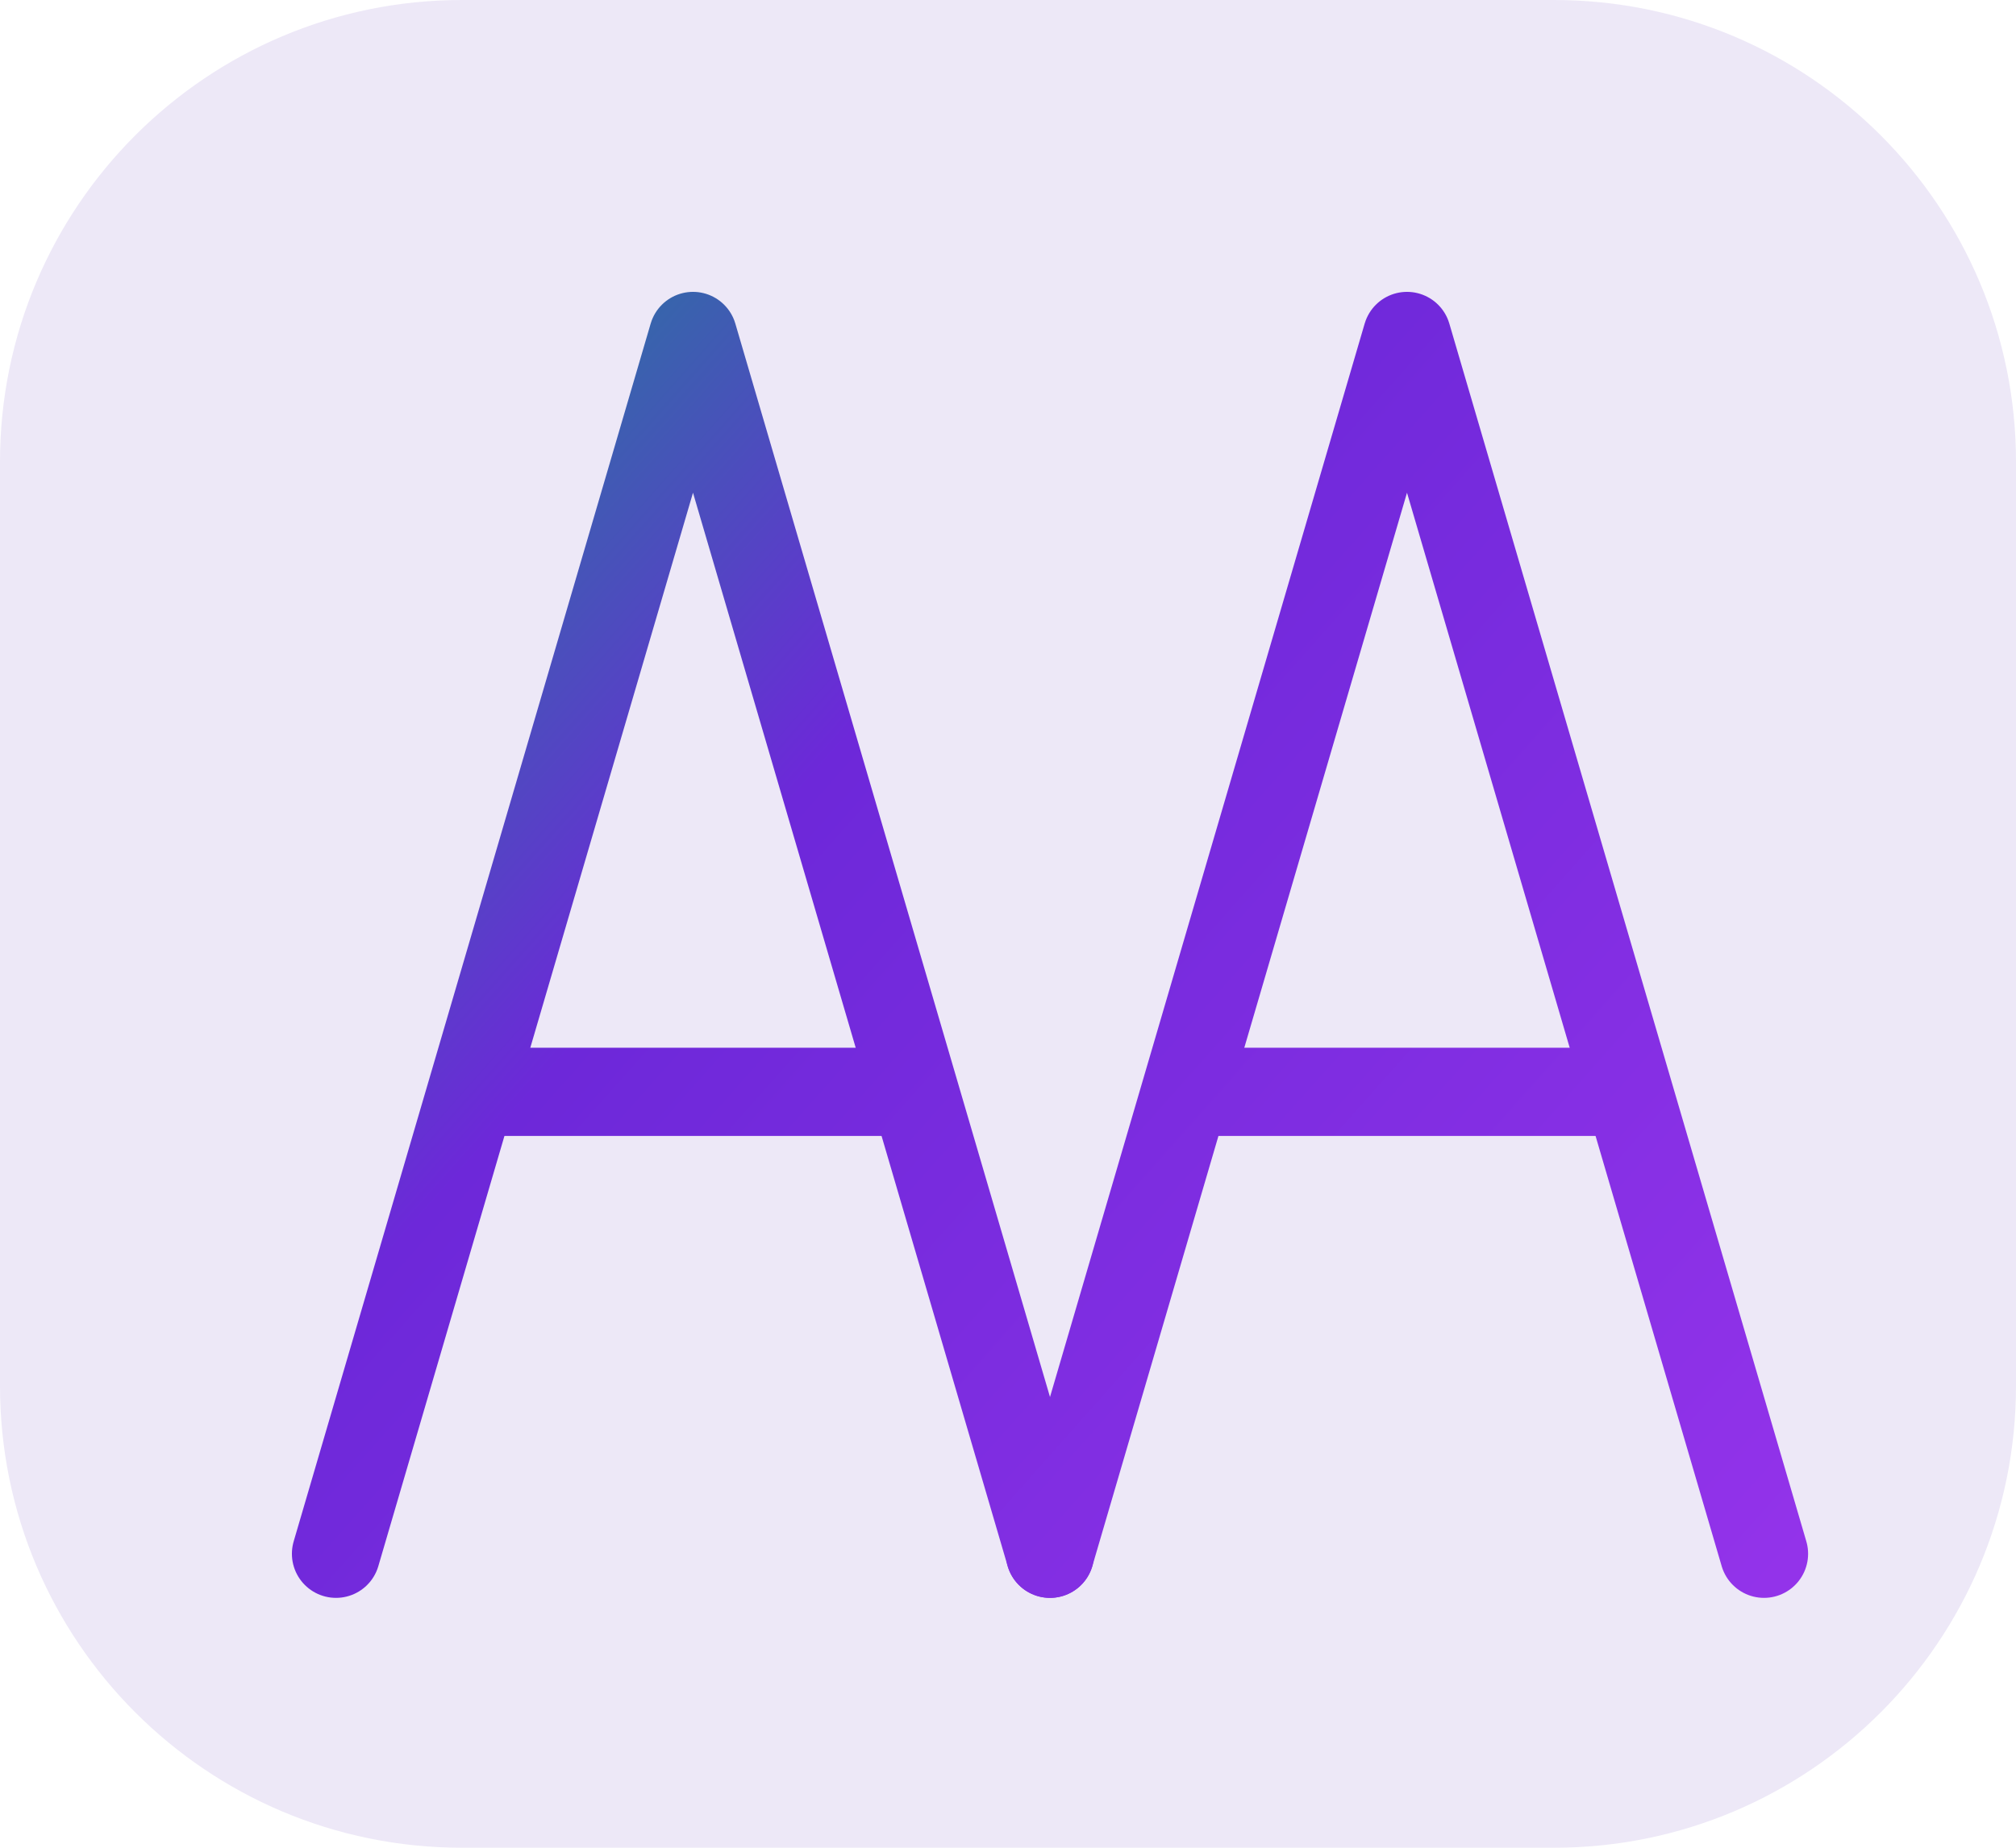
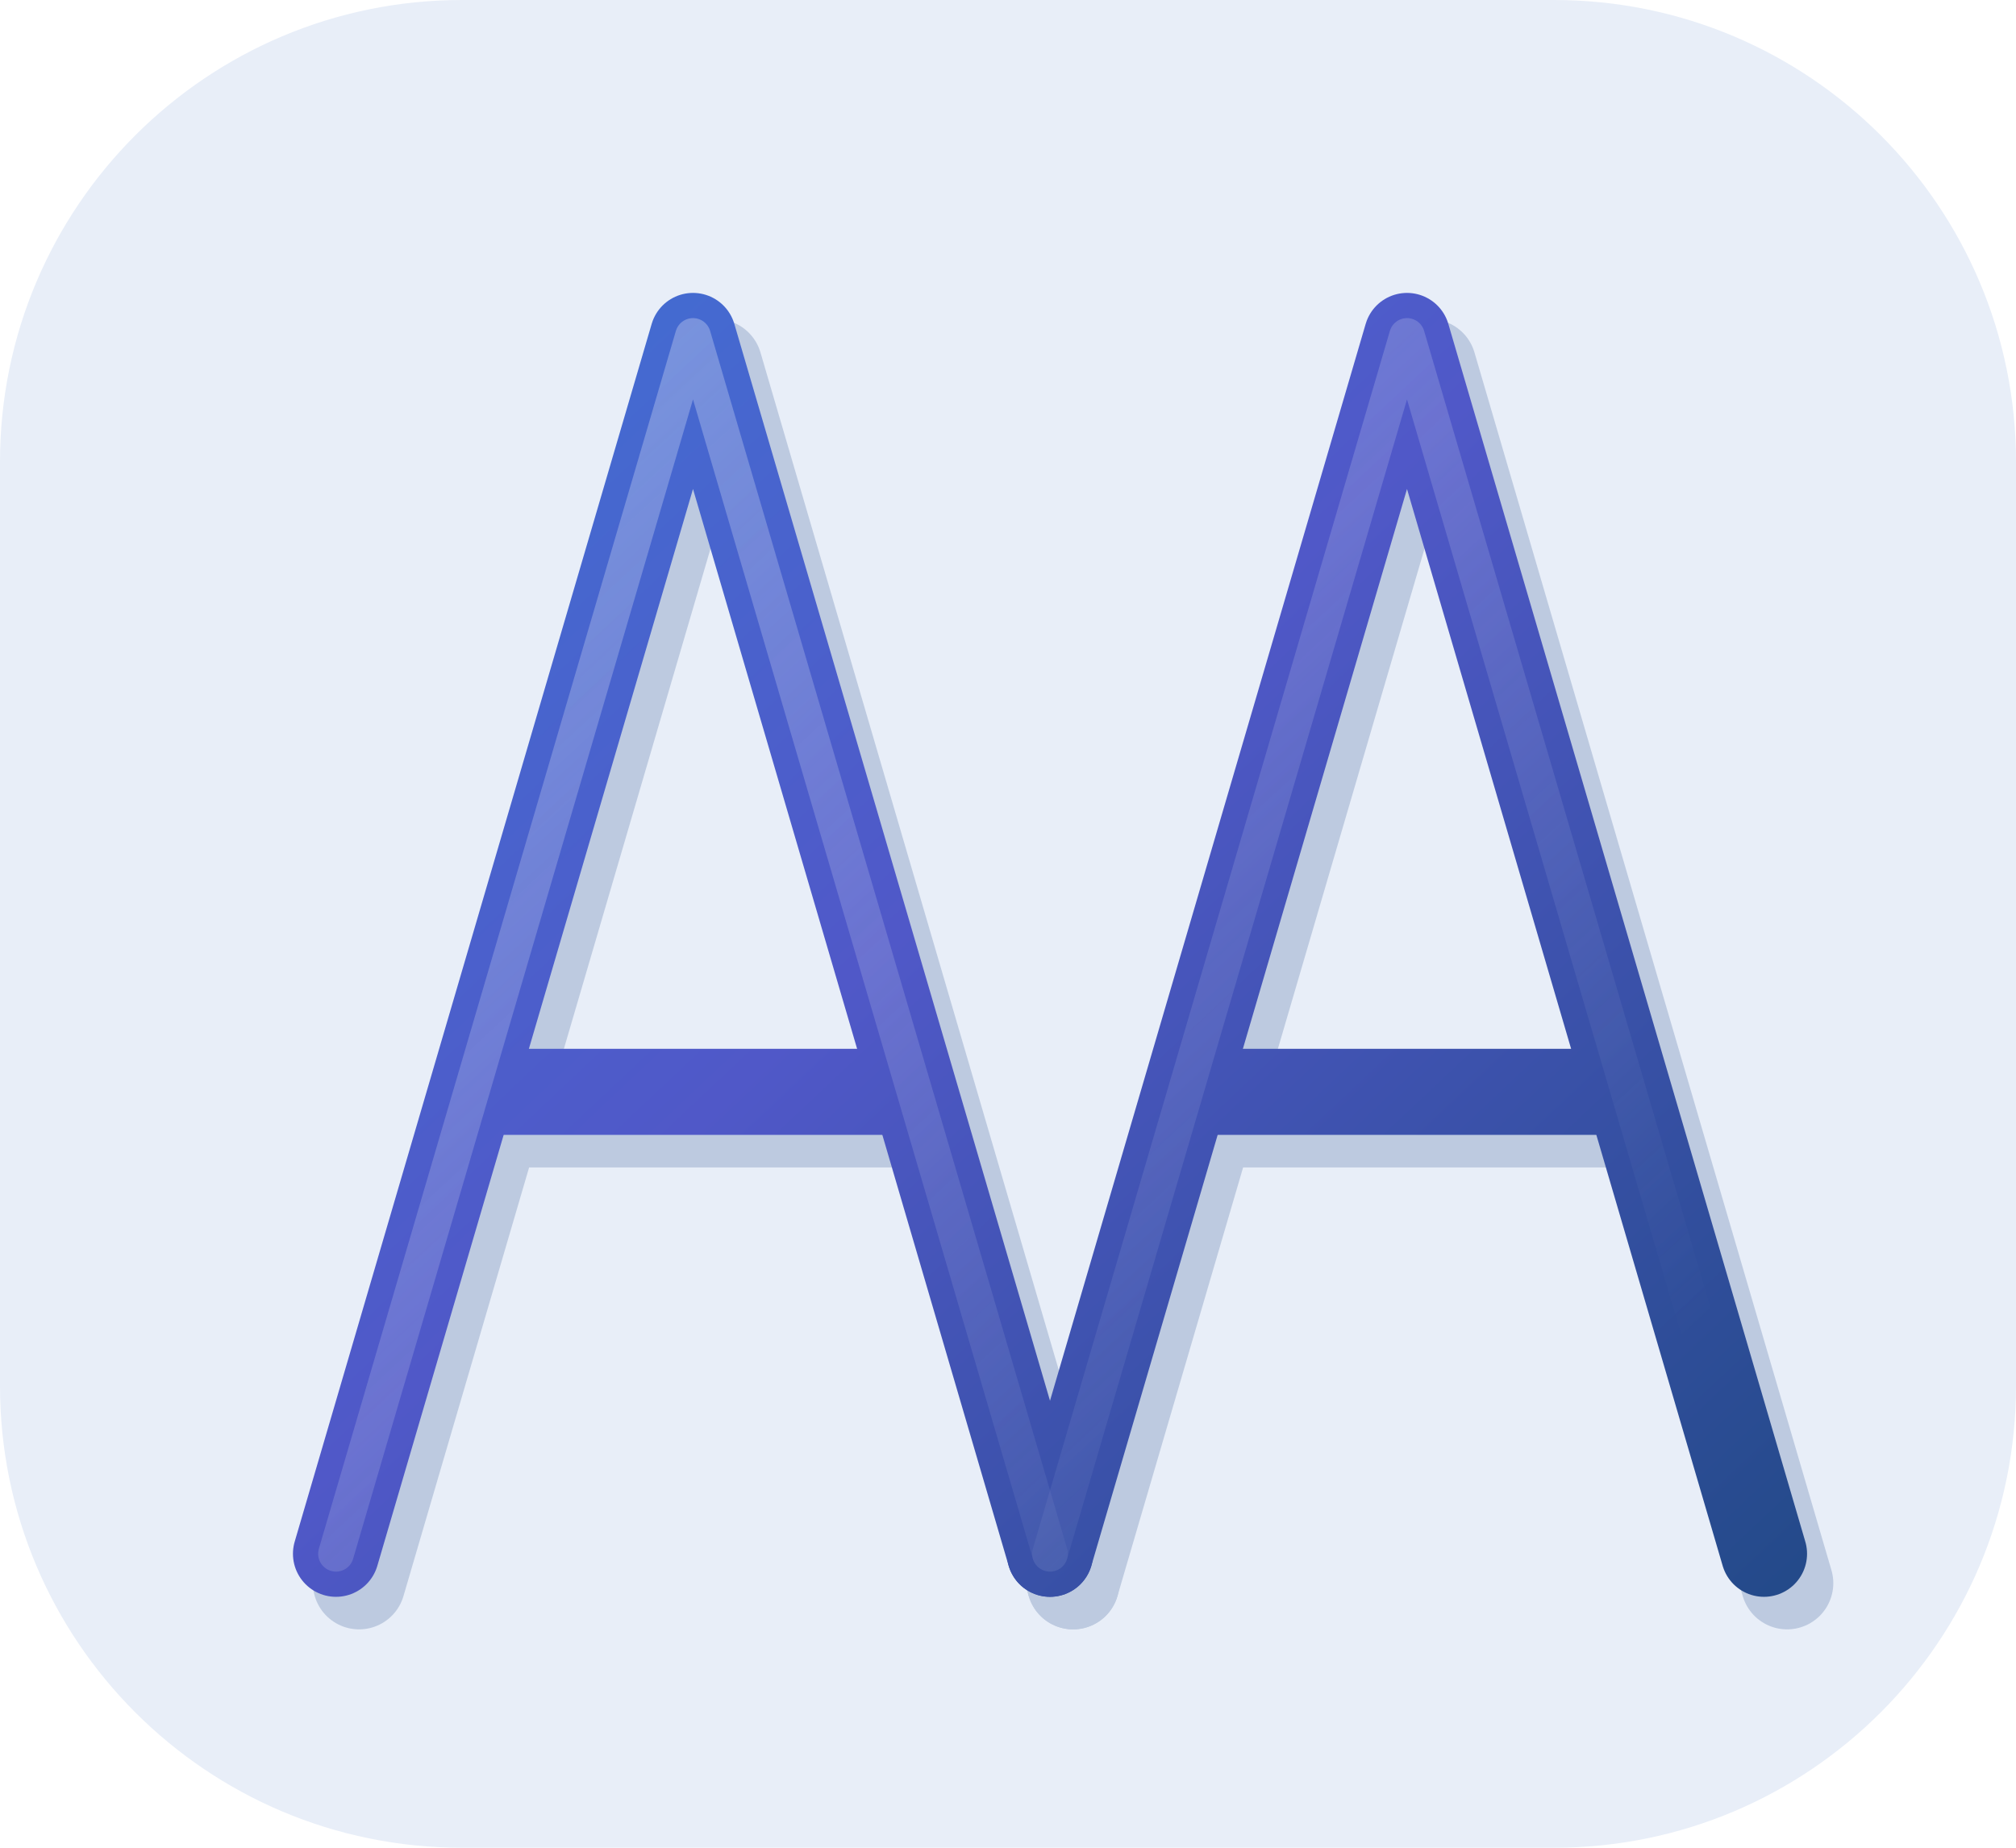
- <svg xmlns="http://www.w3.org/2000/svg" viewBox="0 0 48 44">
+ <svg xmlns="http://www.w3.org/2000/svg" viewBox="0 0 48 44" fill="none">
  <defs>
-     <linearGradient id="aa" x1="6" y1="6" x2="42" y2="38" gradientUnits="userSpaceOnUse">
-       <stop stop-color="#0d9488" />
-       <stop offset="0.38" stop-color="#6d28d9" />
-       <stop offset="1" stop-color="#9333ea" />
+     <linearGradient id="aa" x1="8" y1="6" x2="40" y2="40" gradientUnits="userSpaceOnUse">
+       <stop stop-color="#3f72d4" />
+       <stop offset="0.45" stop-color="#5058c8" />
+       <stop offset="1" stop-color="#244a8a" />
+     </linearGradient>
+     <linearGradient id="aa-spec" x1="10" y1="8" x2="36" y2="36" gradientUnits="userSpaceOnUse">
+       <stop stop-color="#ffffff" stop-opacity="0.7" />
+       <stop offset="1" stop-color="#e4ecfa" stop-opacity="0" />
    </linearGradient>
  </defs>
-   <rect width="48" height="44" rx="11" fill="#ede8f7" />
-   <g fill="none" stroke="url(#aa)" stroke-width="2.1" stroke-linecap="round" stroke-linejoin="round">
+   <rect width="48" height="44" rx="11" fill="#e8eef8" />
+   <g stroke="#244a8a" stroke-width="2.2" stroke-linecap="round" stroke-linejoin="round" transform="translate(0.55 0.7)" opacity="0.22">
    <path d="M8 37L16.5 8L25 37" />
    <path d="M25 37L33.5 8L42 37" />
    <path d="M11.5 26h10" />
    <path d="M28.5 26h10" />
  </g>
+   <g stroke="url(#aa)" stroke-width="2.05" stroke-linecap="round" stroke-linejoin="round">
+     <path d="M8 37L16.5 8L25 37" />
+     <path d="M25 37L33.5 8L42 37" />
+     <path d="M11.5 26h10" />
+     <path d="M28.5 26h10" />
+   </g>
+   <g stroke="url(#aa-spec)" stroke-width="0.85" stroke-linecap="round" stroke-linejoin="round" opacity="0.45">
+     <path d="M8 37L16.5 8L25 37" />
+     <path d="M25 37L33.5 8L42 37" />
+   </g>
</svg>
